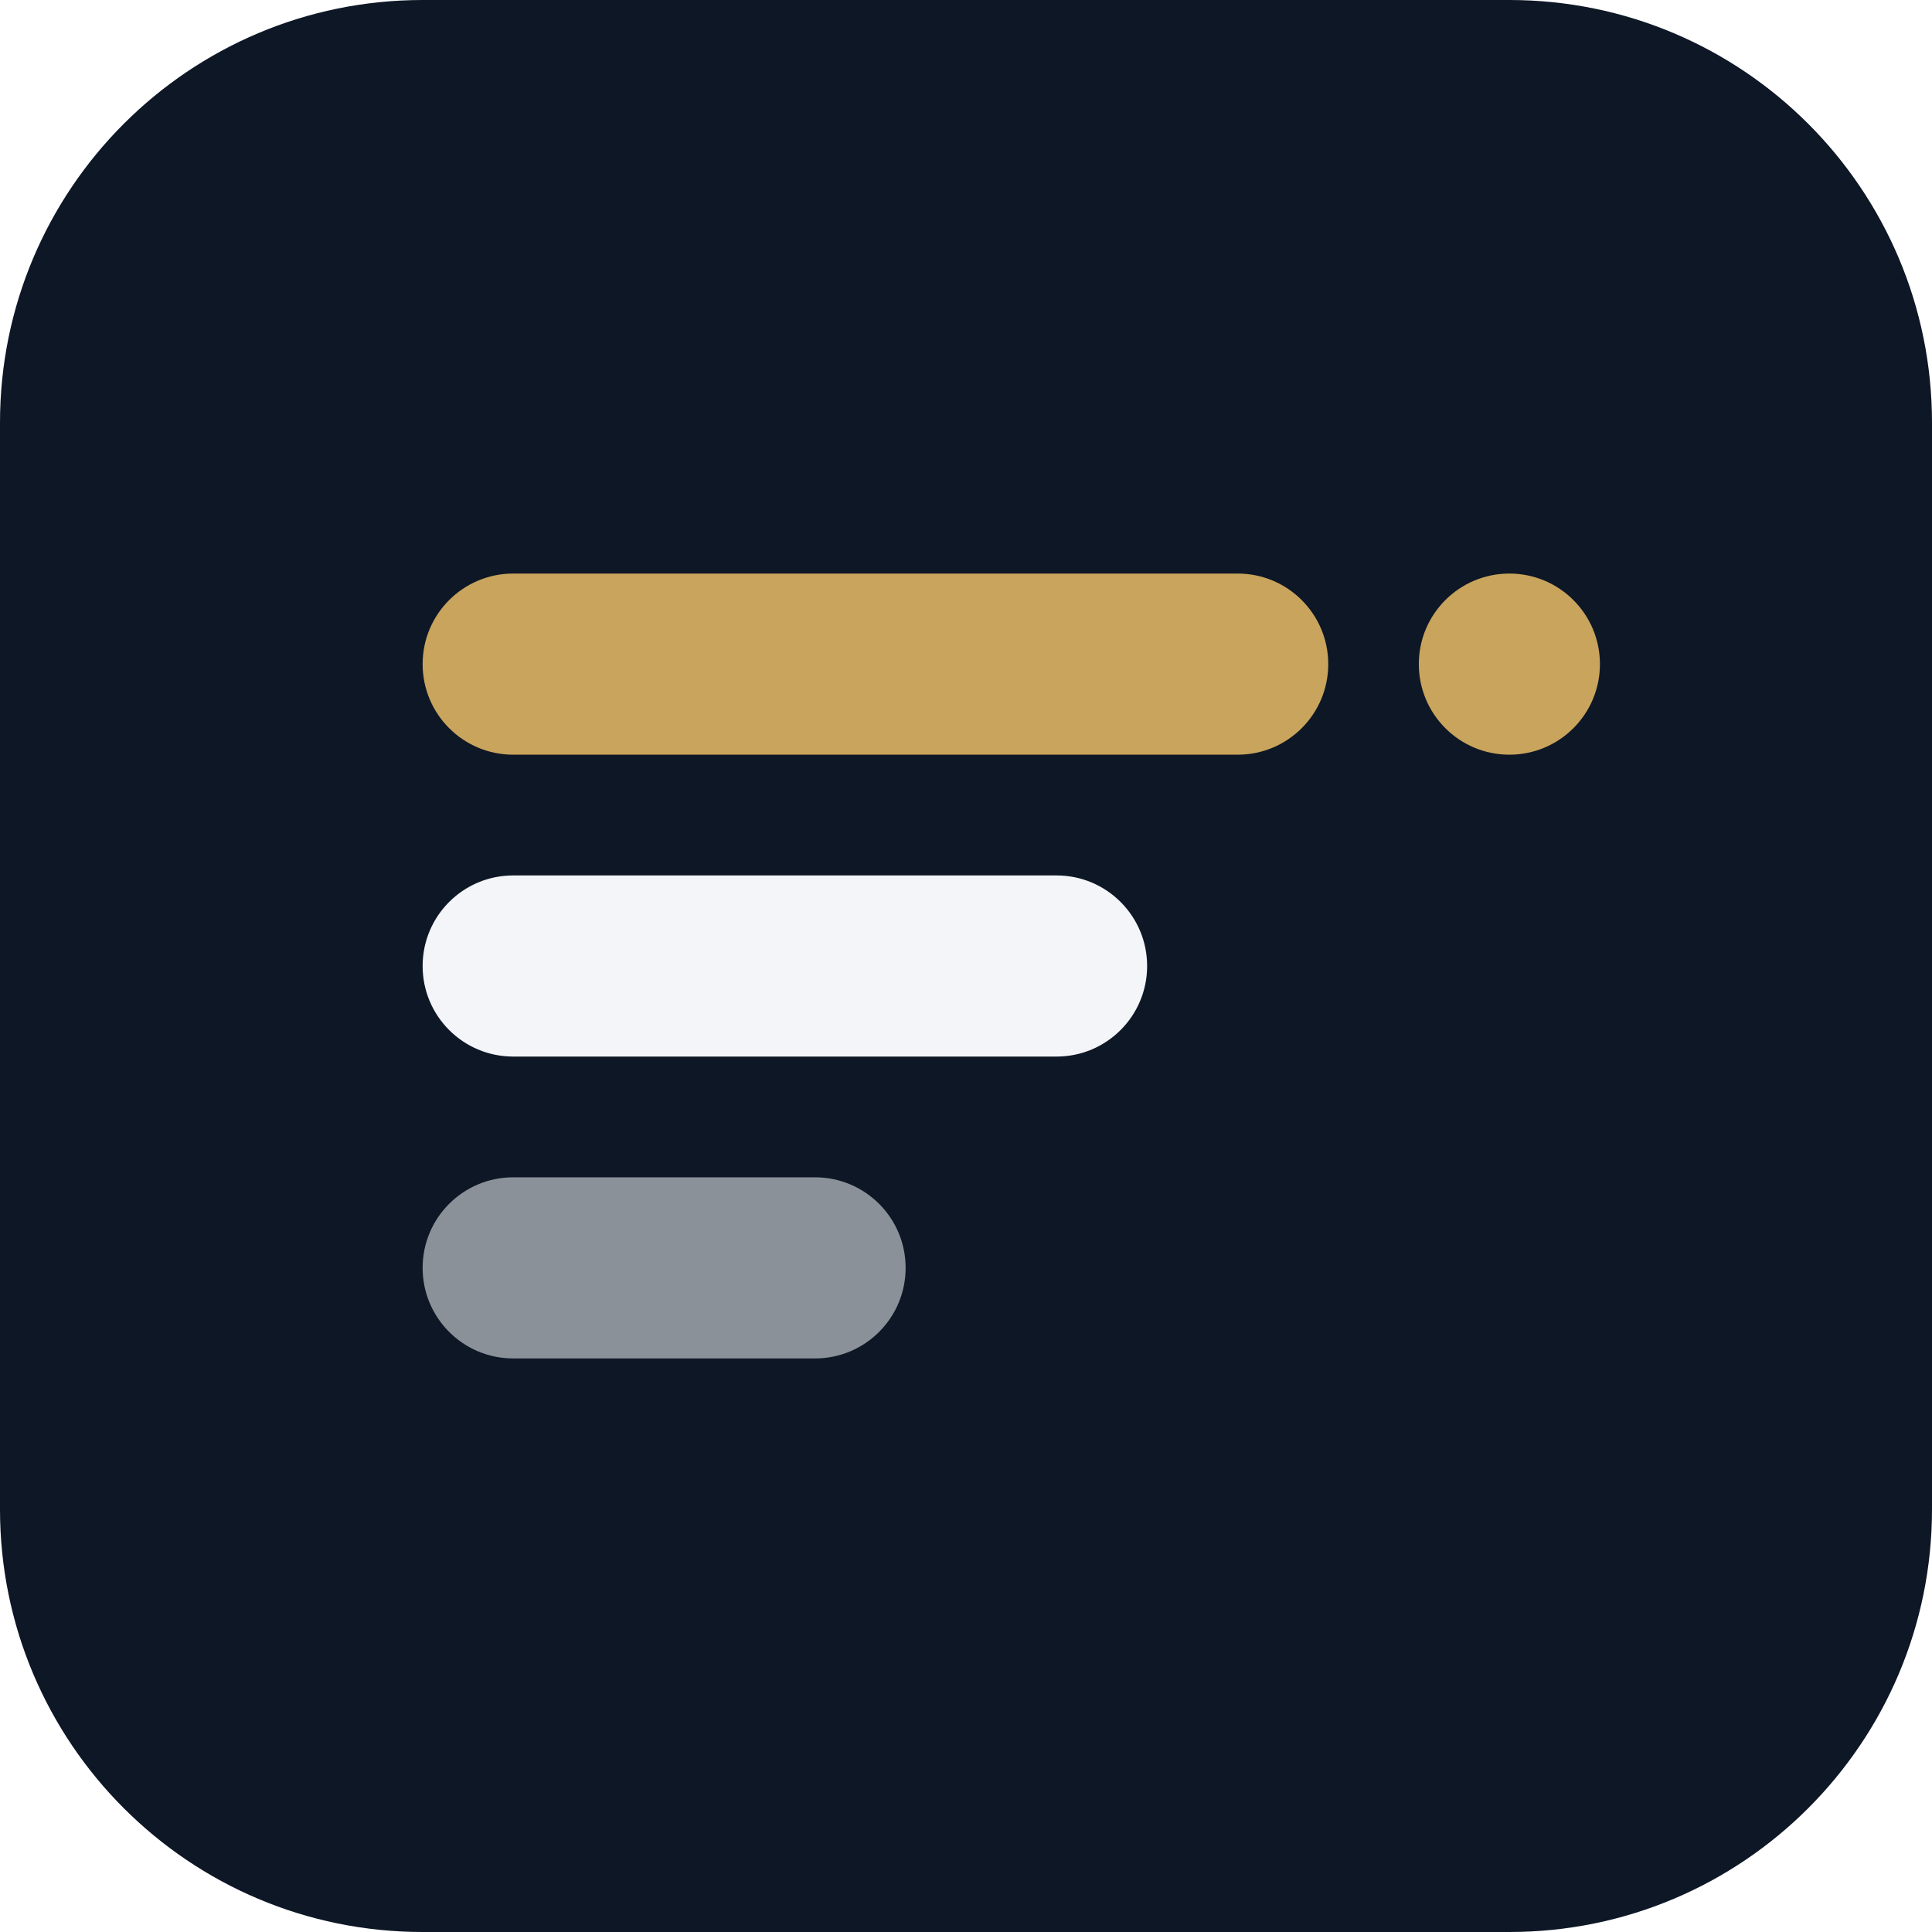
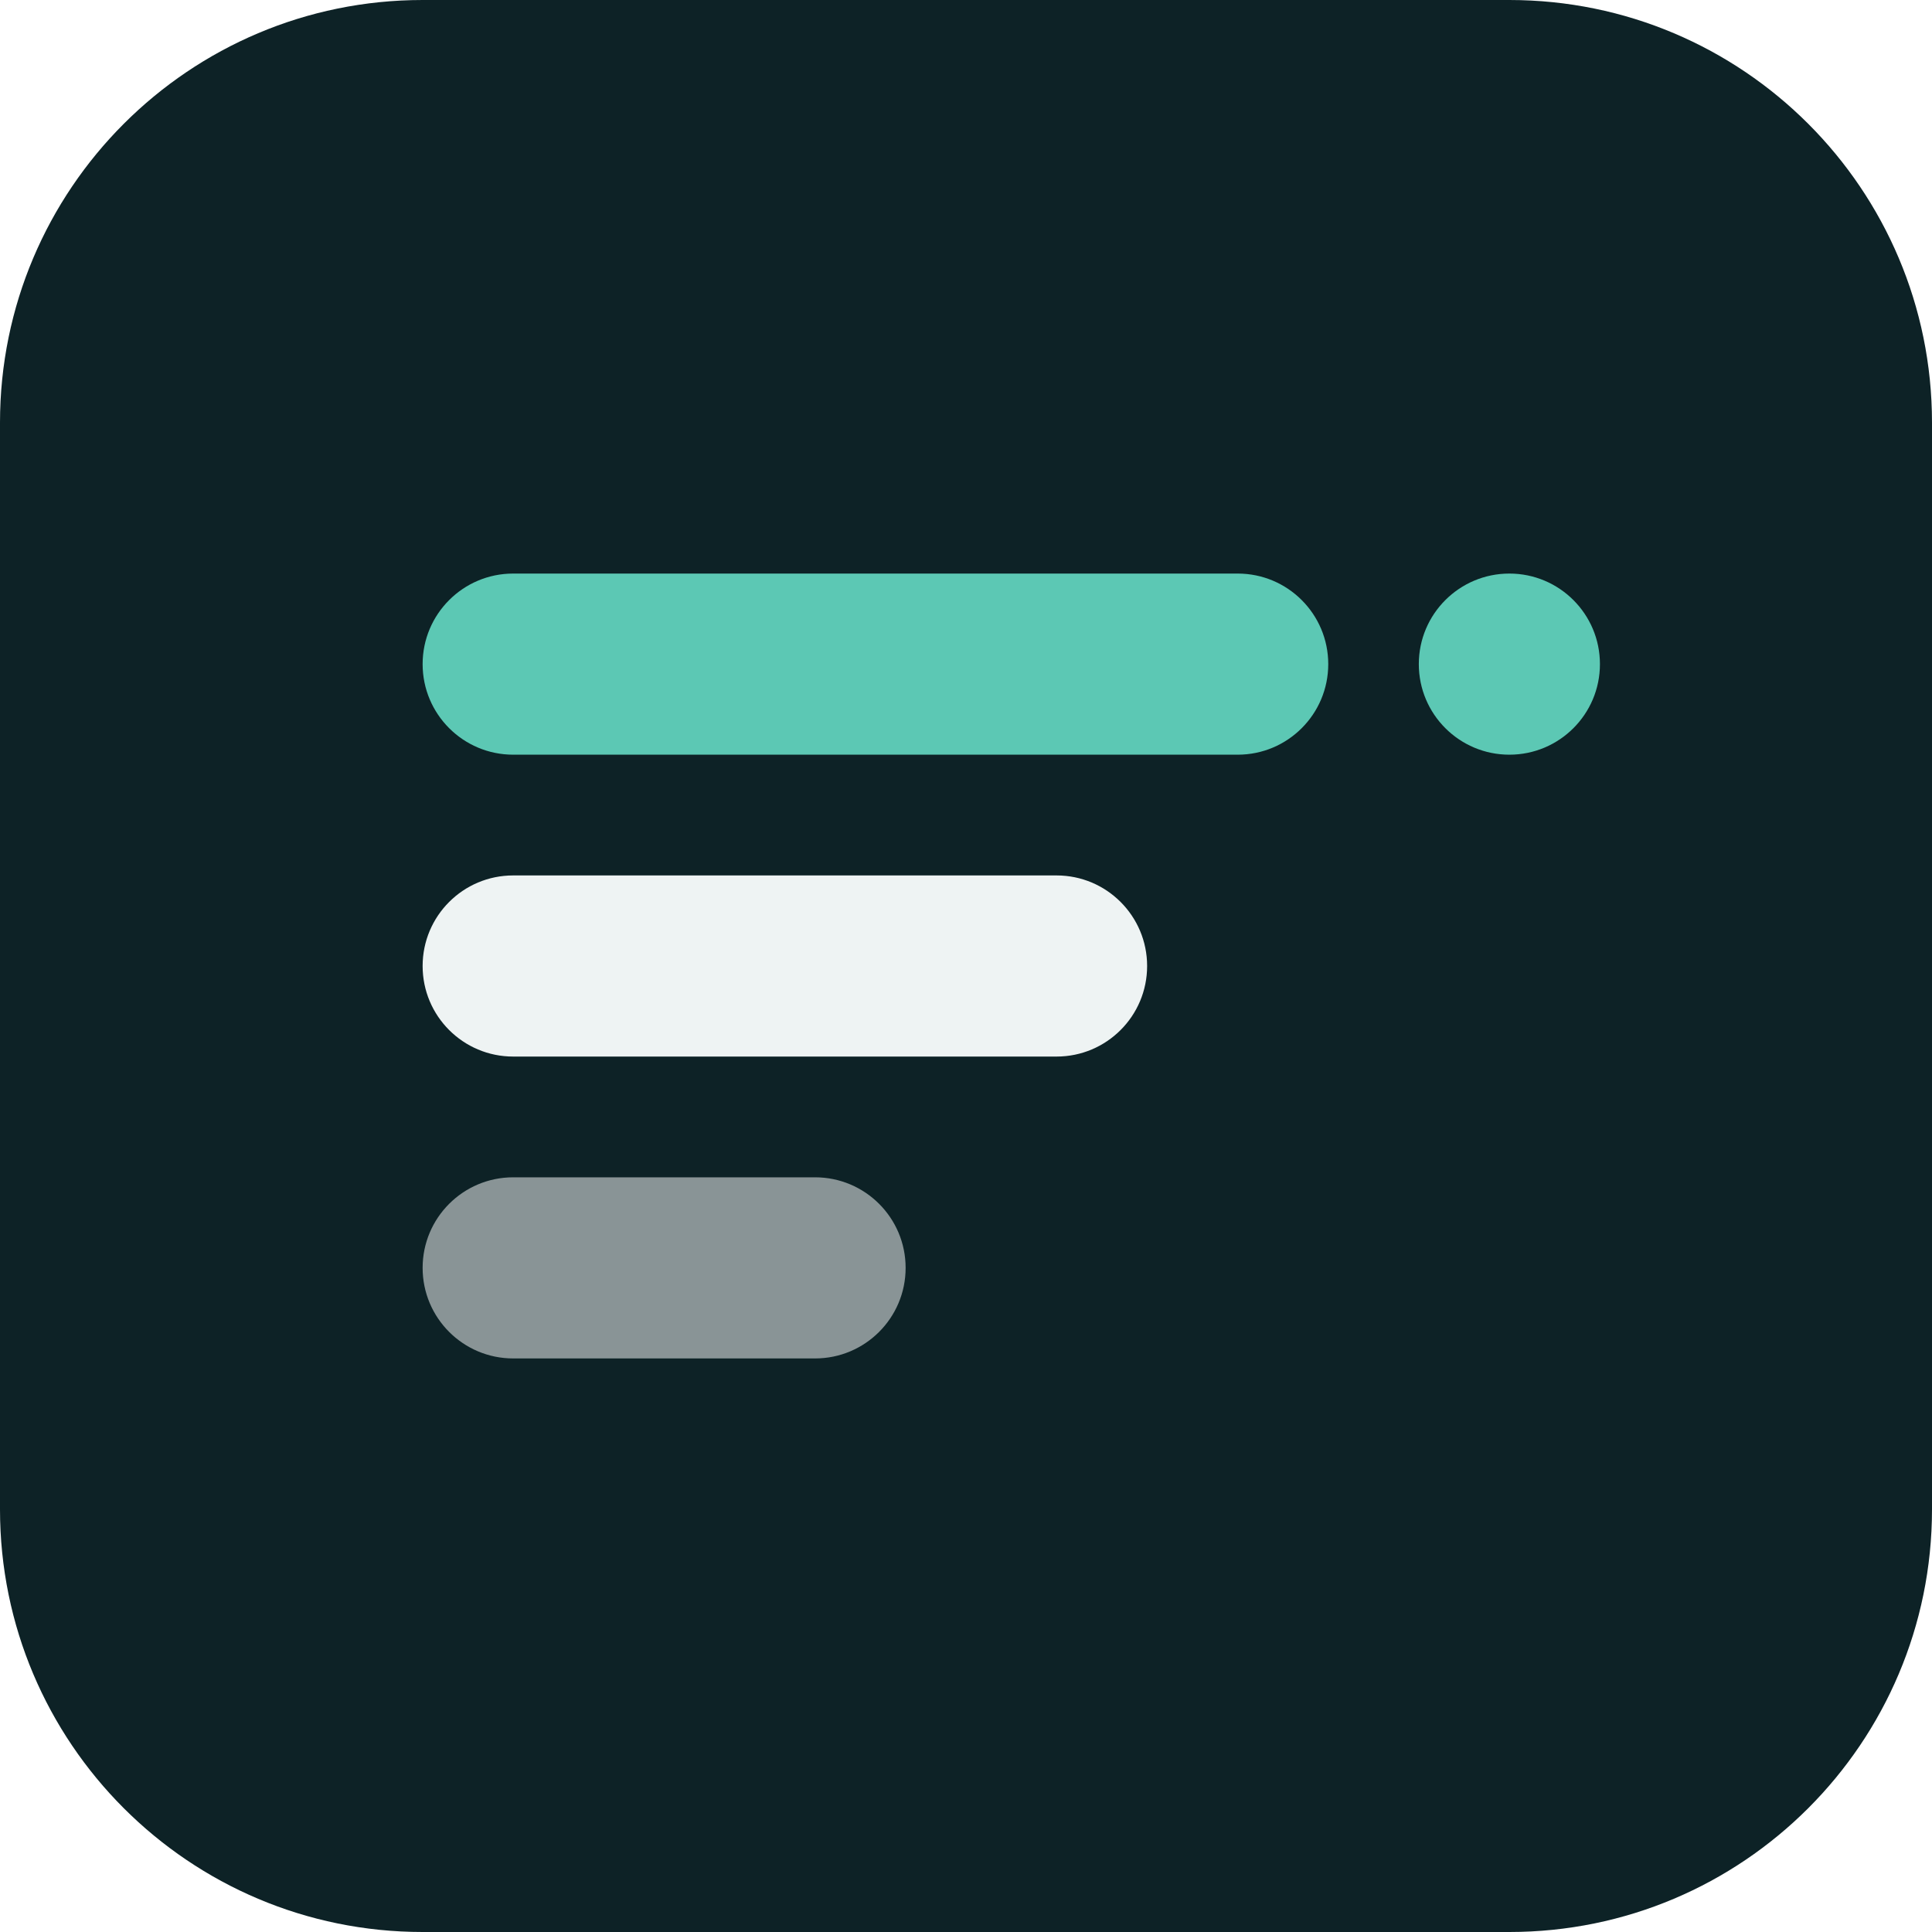
<svg xmlns="http://www.w3.org/2000/svg" viewBox="0 0 64 64" width="64" height="64" role="img" aria-label="TriDesk">
-   <rect width="64" height="64" rx="14" fill="#0E1726" />
-   <rect x="14" y="19" width="30" height="6" rx="3" fill="#C9A45C" />
-   <circle cx="50" cy="22" r="3" fill="#C9A45C" />
-   <rect x="14" y="29" width="24" height="6" rx="3" fill="#F3F5F8" />
-   <rect x="14" y="39" width="16" height="6" rx="3" fill="#F3F5F8" opacity="0.55" />
+   <rect width="64" height="64" rx="14" fill="#0D2226" />
+   <rect x="14" y="19" width="30" height="6" rx="3" fill="#5CC8B4" />
+   <circle cx="50" cy="22" r="3" fill="#5CC8B4" />
+   <rect x="14" y="29" width="24" height="6" rx="3" fill="#EEF3F3" />
+   <rect x="14" y="39" width="16" height="6" rx="3" fill="#EEF3F3" opacity="0.55" />
</svg>
